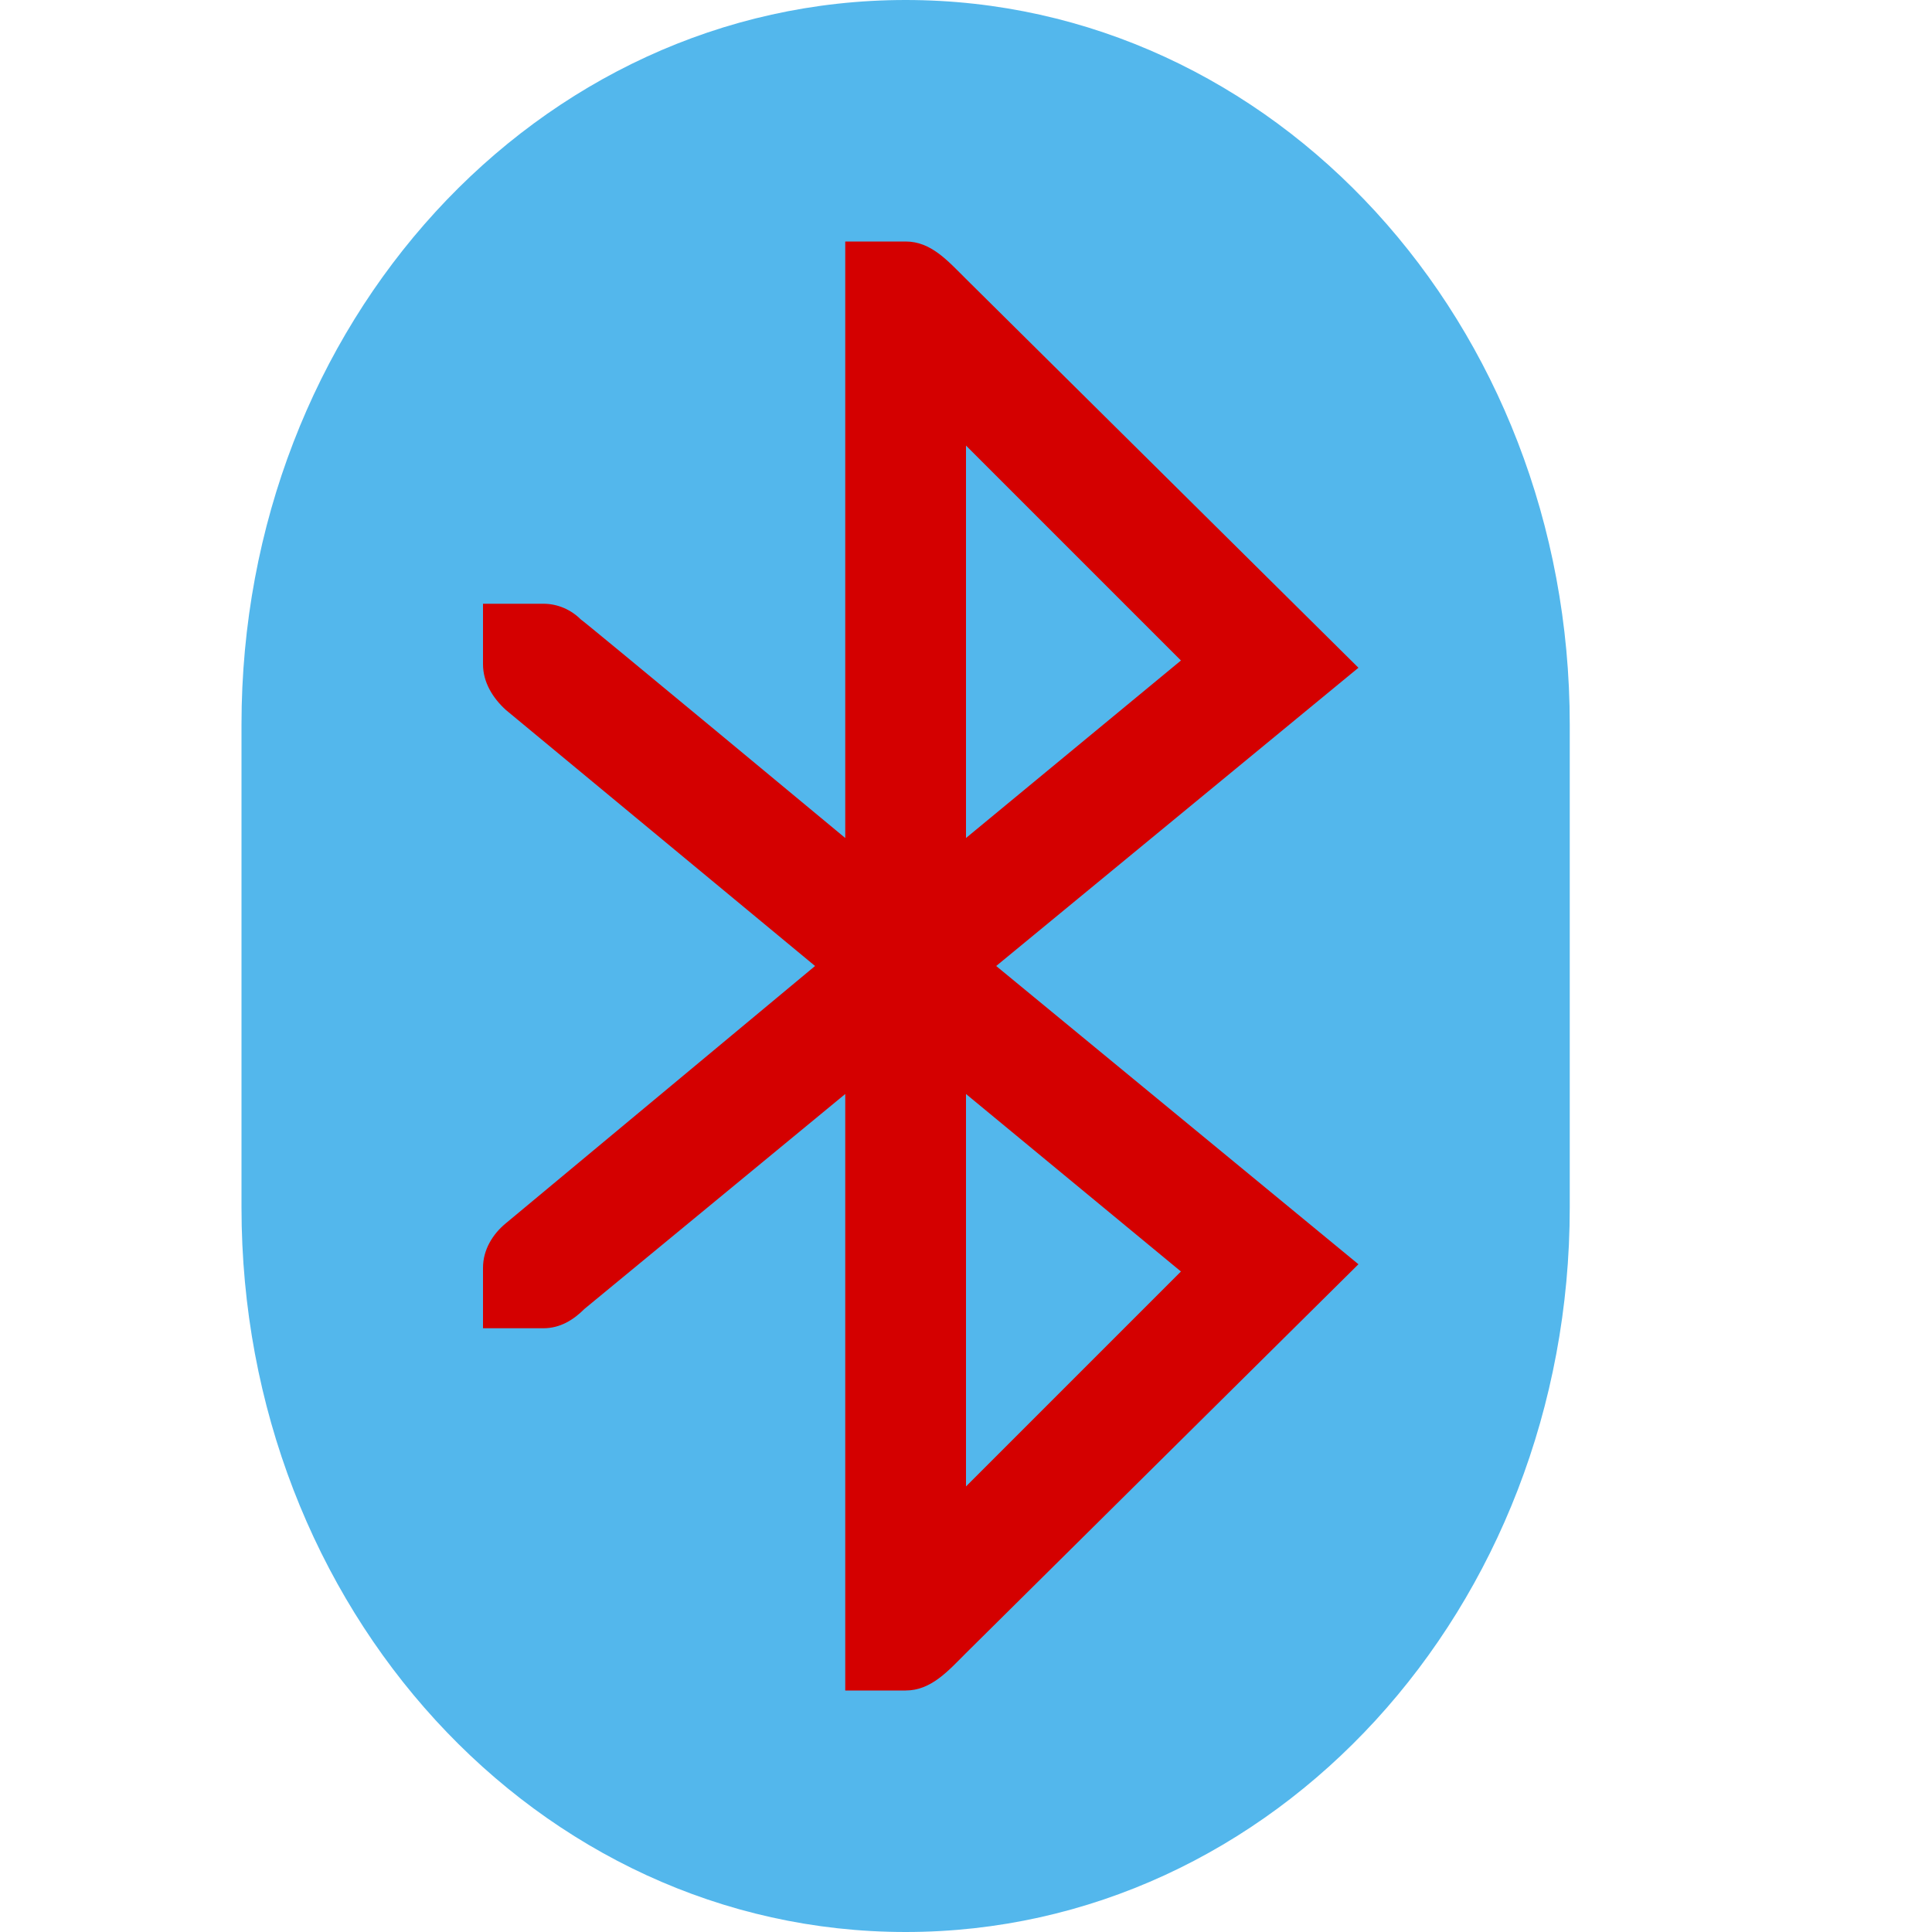
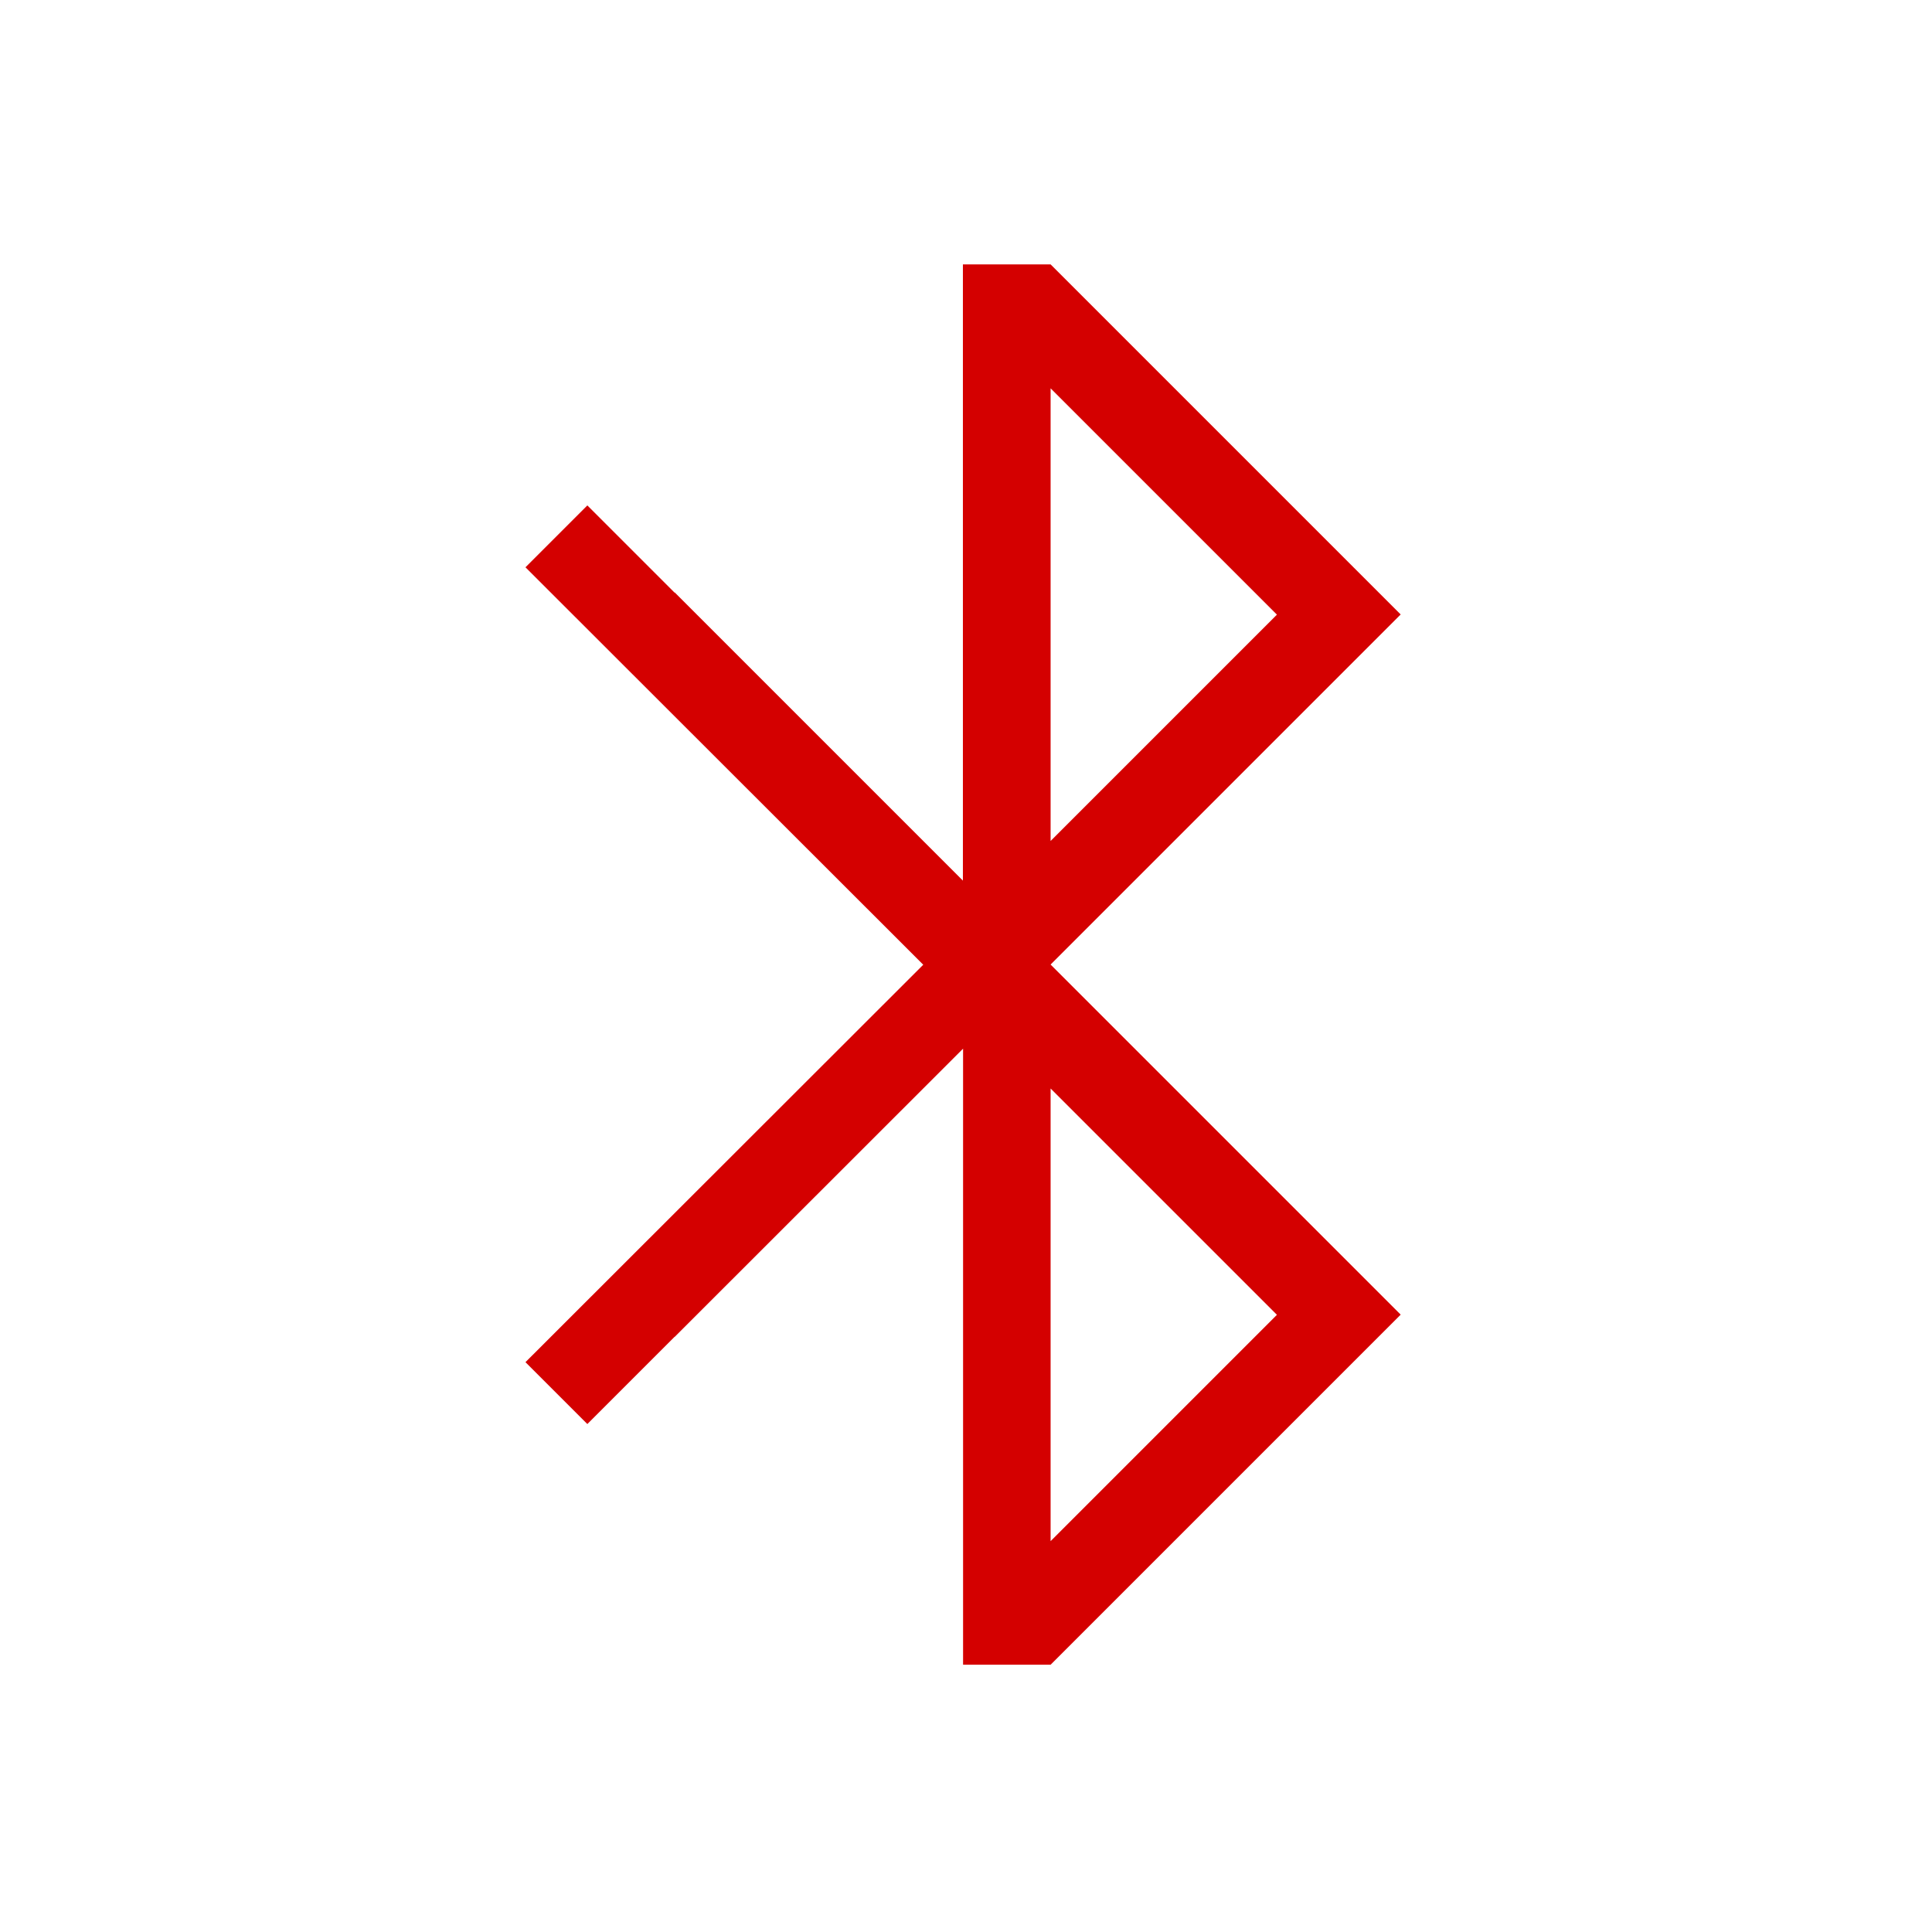
- <svg xmlns="http://www.w3.org/2000/svg" width="16" height="16" version="1.1" id="svg4">
-   <defs id="defs8" />
-   <ellipse style="fill:#d40000;stroke-width:0.957;fill-opacity:1" id="path50" cx="7.695" cy="7.966" rx="4.78" ry="7.288" />
-   <path style="" d="M 7.5,0 C 4.45,0 2,2.68 2,6 V 10 C 2,13.32 4.45,16 7.5,16 10.55,16 13,13.32 13,10 V 6 C 13,2.68 10.55,0 7.5,0 Z M 7,2 H 7.5 C 7.71,2 7.848,2.159 8,2.31 L 11.25,5.53 8.25,8 11.25,10.47 8,13.69 C 7.852,13.838 7.711,14 7.5,14 H 7 V 9.06 L 4.84,10.84 C 4.75,10.93 4.64,11 4.5,11 H 4 V 10.5 C 4,10.35 4.08,10.22 4.19,10.13 L 6.75,8 4.19,5.88 C 4.08,5.78 4,5.65 4,5.5 V 5 H 4.5 C 4.62,5 4.73,5.05 4.81,5.13 4.82,5.13 7,6.94 7,6.94 Z M 8,3.69 V 6.94 L 9.78,5.47 Z M 8,9.06 V 12.31 L 9.78,10.53 Z" color="#53b7ec" fill="#53b7ec" id="path2" />
+ <svg xmlns="http://www.w3.org/2000/svg" id="svg8" version="1.1" height="16" width="16">
+   <defs id="defs12" />
+   <g transform="matrix(0.7248117,0,0,0.7248117,-47.83472,0.01512822)" id="network-bluetooth">
+     <rect y="0" x="66" height="22" width="22" id="rect4645" style="opacity:1;fill:none;fill-opacity:1;stroke:none" />
+     <path id="rect4163-9" d="m 76.998,3 v 0.002 7.039 l -3.293,-3.293 -0.002,0.002 C 73.347,6.394 72.707,5.754 72.707,5.754 L 72,6.461 76.545,11.002 72,15.543 72.707,16.25 c 0,0 0.64,-0.64 0.996,-0.996 h 0.002 L 77,11.961 V 19 h 1 L 82,15 78,11 82,7 78,3 Z M 78,4.416 80.586,7.002 78,9.588 Z m 0,8 2.586,2.586 L 78,17.588 Z" style="text-decoration:none;text-decoration-line:none;text-decoration-style:solid;display:inline;overflow:visible;visibility:visible;opacity:1;isolation:auto;mix-blend-mode:normal;color-interpolation:sRGB;color-interpolation-filters:linearRGB;fill:#d40000;fill-opacity:1;fill-rule:nonzero;stroke:none;stroke-width:1;stroke-linecap:butt;stroke-linejoin:miter;stroke-miterlimit:4;stroke-dasharray:none;stroke-dashoffset:0;stroke-opacity:1;color-rendering:auto;image-rendering:auto;shape-rendering:auto;text-rendering:auto;enable-background:accumulate" class="ColorScheme-Text" />
+   </g>
</svg>
